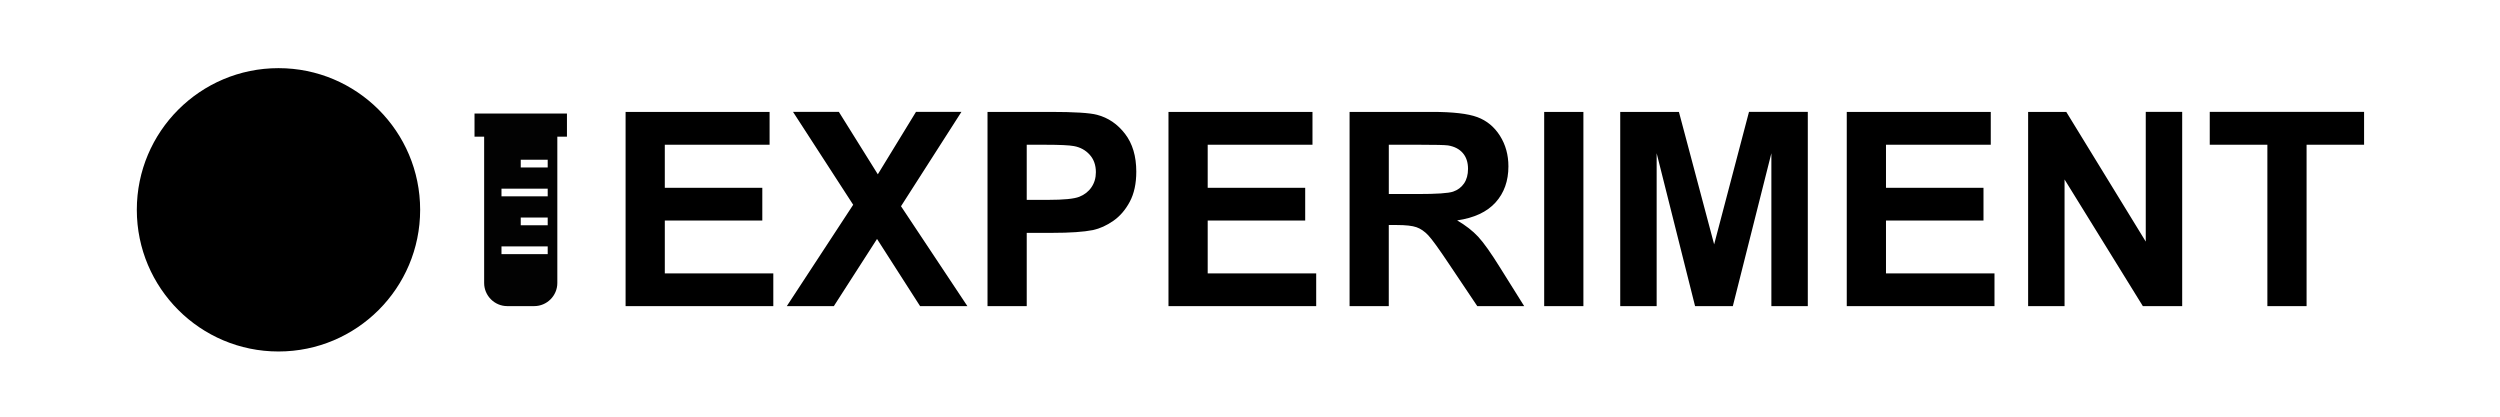
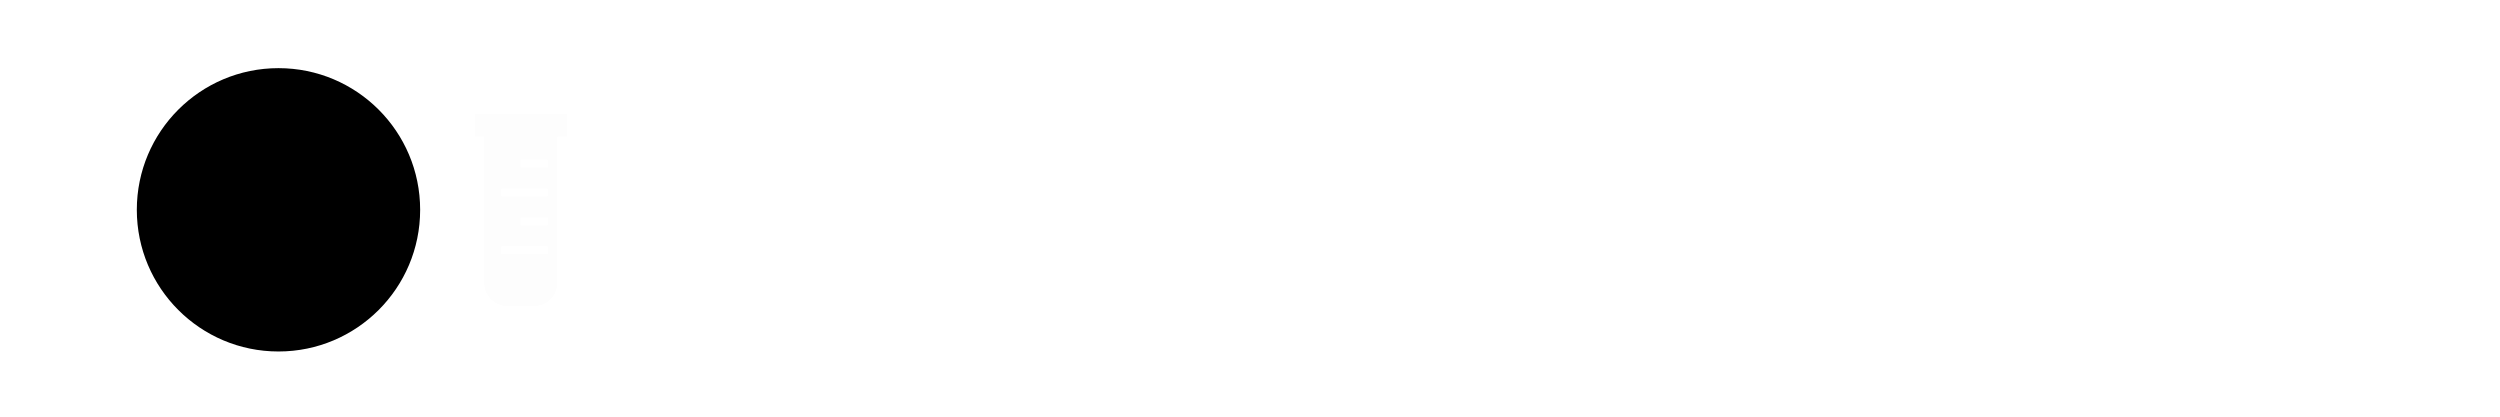
<svg xmlns="http://www.w3.org/2000/svg" width="600" height="100" viewBox="0 0 600 100">
-   <path class="experiment" d="M150.142 73.467v-46.61h34.56v7.884h-25.15v10.335h23.402v7.854h-23.4v12.685h26.04v7.854H150.14v-.003zM188.835 73.467l15.93-24.323-14.436-22.288h11l9.348 14.976 9.157-14.976h10.905l-14.498 22.638 15.93 23.974H220.82l-10.333-16.12-10.365 16.12h-11.287zM237.004 73.467v-46.61h15.103c5.723 0 9.453.233 11.19.698 2.672.7 4.908 2.22 6.71 4.562 1.8 2.343 2.702 5.37 2.702 9.078 0 2.86-.52 5.268-1.56 7.217-1.038 1.95-2.357 3.482-3.957 4.595-1.6 1.112-3.227 1.85-4.88 2.21-2.247.445-5.5.667-9.76.667h-6.137v17.583h-9.412zm9.41-38.727v13.227h5.152c3.71 0 6.19-.243 7.44-.73 1.25-.488 2.23-1.25 2.94-2.29.71-1.038 1.066-2.246 1.066-3.624 0-1.695-.498-3.095-1.494-4.197-.997-1.102-2.257-1.79-3.784-2.066-1.124-.21-3.38-.318-6.772-.318h-4.547v-.002zM280.435 73.467v-46.61h34.56v7.884h-25.148v10.335h23.4v7.854h-23.4v12.685h26.04v7.854h-35.452v-.003zM323.898 73.467v-46.61h19.81c4.98 0 8.6.418 10.856 1.255 2.258.838 4.063 2.326 5.42 4.467 1.356 2.14 2.035 4.59 2.035 7.345 0 3.496-1.028 6.385-3.085 8.664-2.058 2.276-5.13 3.715-9.222 4.307 2.035 1.188 3.716 2.492 5.04 3.912 1.325 1.42 3.11 3.94 5.357 7.564l5.69 9.094h-11.255l-6.805-10.143c-2.416-3.625-4.07-5.908-4.96-6.853-.89-.943-1.833-1.59-2.83-1.938-.996-.35-2.575-.525-4.737-.525h-1.906v19.458h-9.41zm9.413-26.9h6.964c4.515 0 7.332-.19 8.457-.57 1.124-.383 2.003-1.04 2.64-1.972.636-.934.954-2.1.954-3.498 0-1.568-.42-2.834-1.257-3.8s-2.018-1.573-3.545-1.827c-.764-.106-3.053-.16-6.867-.16h-7.344v11.828zM370.604 73.467v-46.61h9.412v46.61h-9.412zM388.855 73.467v-46.61h14.084l8.456 31.793 8.362-31.794h14.115v46.61h-8.742v-36.69l-9.25 36.69h-9.063l-9.22-36.69v36.69h-8.742zM443.223 73.467v-46.61h34.562v7.884h-25.148v10.335h23.4v7.854h-23.4v12.685h26.04v7.854h-35.453v-.003zM486.75 73.467v-46.61h9.156l19.076 31.125V26.856h8.743v46.61h-9.442l-18.79-30.395v30.397h-8.743zM544.17 73.467V34.74h-13.83v-7.885h37.04v7.885h-13.8v38.727h-9.41z" />
-   <path class="tube" fill="#020202" d="M136.07 27.246h-22.185v5.547h2.31V67.92c0 3.05 2.497 5.547 5.547 5.547h6.47c3.052 0 5.547-2.496 5.547-5.547V32.793h2.31v-5.547zm-4.62 33.74h-11.094v-1.848h11.093v1.848zm0-6.93h-6.472v-1.85h6.47v1.85zm0-6.935h-11.094v-1.848h11.093v1.85zm0-6.932h-6.472V38.34h6.47v1.848z" />
+   <defs>
+     <mask id="experiment">
+       <path class="experiment" d="M150.142 73.467v-46.61h34.56v7.884h-25.15v10.335h23.402v7.854h-23.4v12.685h26.04v7.854H150.14v-.003zM188.835 73.467l15.93-24.323-14.436-22.288h11l9.348 14.976 9.157-14.976h10.905l-14.498 22.638 15.93 23.974H220.82l-10.333-16.12-10.365 16.12h-11.287zM237.004 73.467v-46.61h15.103c5.723 0 9.453.233 11.19.698 2.672.7 4.908 2.22 6.71 4.562 1.8 2.343 2.702 5.37 2.702 9.078 0 2.86-.52 5.268-1.56 7.217-1.038 1.95-2.357 3.482-3.957 4.595-1.6 1.112-3.227 1.85-4.88 2.21-2.247.445-5.5.667-9.76.667h-6.137v17.583h-9.412zm9.41-38.727v13.227h5.152c3.71 0 6.19-.243 7.44-.73 1.25-.488 2.23-1.25 2.94-2.29.71-1.038 1.066-2.246 1.066-3.624 0-1.695-.498-3.095-1.494-4.197-.997-1.102-2.257-1.79-3.784-2.066-1.124-.21-3.38-.318-6.772-.318h-4.547v-.002zM280.435 73.467v-46.61h34.56v7.884h-25.148v10.335h23.4v7.854h-23.4v12.685h26.04v7.854h-35.452v-.003zM323.898 73.467v-46.61h19.81c4.98 0 8.6.418 10.856 1.255 2.258.838 4.063 2.326 5.42 4.467 1.356 2.14 2.035 4.59 2.035 7.345 0 3.496-1.028 6.385-3.085 8.664-2.058 2.276-5.13 3.715-9.222 4.307 2.035 1.188 3.716 2.492 5.04 3.912 1.325 1.42 3.11 3.94 5.357 7.564l5.69 9.094h-11.255l-6.805-10.143c-2.416-3.625-4.07-5.908-4.96-6.853-.89-.943-1.833-1.59-2.83-1.938-.996-.35-2.575-.525-4.737-.525h-1.906v19.458h-9.41zm9.413-26.9h6.964c4.515 0 7.332-.19 8.457-.57 1.124-.383 2.003-1.04 2.64-1.972.636-.934.954-2.1.954-3.498 0-1.568-.42-2.834-1.257-3.8s-2.018-1.573-3.545-1.827c-.764-.106-3.053-.16-6.867-.16h-7.344v11.828zM370.604 73.467v-46.61h9.412v46.61h-9.412zM388.855 73.467v-46.61h14.084l8.456 31.793 8.362-31.794h14.115v46.61h-8.742v-36.69l-9.25 36.69h-9.063l-9.22-36.69v36.69h-8.742zM443.223 73.467v-46.61h34.562v7.884h-25.148v10.335h23.4v7.854h-23.4v12.685h26.04v7.854h-35.453v-.003zM486.75 73.467v-46.61h9.156l19.076 31.125V26.856h8.743v46.61h-9.442l-18.79-30.395v30.397h-8.743zM544.17 73.467V34.74h-13.83v-7.885h37.04v7.885h-13.8v38.727h-9.41z" />
+       <path class="tube" fill="#020202" d="M136.07 27.246h-22.185v5.547h2.31V67.92c0 3.05 2.497 5.547 5.547 5.547h6.47c3.052 0 5.547-2.496 5.547-5.547V32.793h2.31v-5.547zm-4.62 33.74h-11.094v-1.848h11.093v1.848zm0-6.93h-6.472v-1.85h6.47v1.85zm0-6.935h-11.094v-1.848h11.093v1.85zm0-6.932h-6.472V38.34h6.47v1.848z" />
+     </mask>
+   </defs>
+   <path mask="url(#experiment)" class="experiment" d="M150.142 73.467v-46.61h34.56v7.884h-25.15v10.335h23.402v7.854h-23.4v12.685h26.04v7.854H150.14v-.003zM188.835 73.467l15.93-24.323-14.436-22.288h11l9.348 14.976 9.157-14.976h10.905l-14.498 22.638 15.93 23.974H220.82l-10.333-16.12-10.365 16.12h-11.287zM237.004 73.467v-46.61h15.103c5.723 0 9.453.233 11.19.698 2.672.7 4.908 2.22 6.71 4.562 1.8 2.343 2.702 5.37 2.702 9.078 0 2.86-.52 5.268-1.56 7.217-1.038 1.95-2.357 3.482-3.957 4.595-1.6 1.112-3.227 1.85-4.88 2.21-2.247.445-5.5.667-9.76.667h-6.137v17.583h-9.412zm9.41-38.727v13.227h5.152c3.71 0 6.19-.243 7.44-.73 1.25-.488 2.23-1.25 2.94-2.29.71-1.038 1.066-2.246 1.066-3.624 0-1.695-.498-3.095-1.494-4.197-.997-1.102-2.257-1.79-3.784-2.066-1.124-.21-3.38-.318-6.772-.318h-4.547v-.002zM280.435 73.467v-46.61h34.56v7.884h-25.148v10.335h23.4v7.854h-23.4v12.685h26.04v7.854h-35.452v-.003zM323.898 73.467v-46.61h19.81c4.98 0 8.6.418 10.856 1.255 2.258.838 4.063 2.326 5.42 4.467 1.356 2.14 2.035 4.59 2.035 7.345 0 3.496-1.028 6.385-3.085 8.664-2.058 2.276-5.13 3.715-9.222 4.307 2.035 1.188 3.716 2.492 5.04 3.912 1.325 1.42 3.11 3.94 5.357 7.564l5.69 9.094h-11.255l-6.805-10.143c-2.416-3.625-4.07-5.908-4.96-6.853-.89-.943-1.833-1.59-2.83-1.938-.996-.35-2.575-.525-4.737-.525h-1.906v19.458h-9.41zm9.413-26.9h6.964c4.515 0 7.332-.19 8.457-.57 1.124-.383 2.003-1.04 2.64-1.972.636-.934.954-2.1.954-3.498 0-1.568-.42-2.834-1.257-3.8s-2.018-1.573-3.545-1.827c-.764-.106-3.053-.16-6.867-.16h-7.344v11.828zM370.604 73.467v-46.61h9.412v46.61h-9.412zM388.855 73.467v-46.61h14.084l8.456 31.793 8.362-31.794h14.115v46.61h-8.742v-36.69l-9.25 36.69h-9.063l-9.22-36.69v36.69h-8.742zM443.223 73.467v-46.61h34.562v7.884h-25.148v10.335h23.4v7.854h-23.4v12.685h26.04v7.854h-35.453v-.003zM486.75 73.467v-46.61h9.156l19.076 31.125V26.856h8.743v46.61h-9.442l-18.79-30.395v30.397h-8.743zM544.17 73.467V34.74h-13.83v-7.885h37.04v7.885h-13.8v38.727h-9.41z" />
+   <path mask="url(#experiment)" class="tube" fill="#020202" d="M136.07 27.246h-22.185v5.547h2.31V67.92c0 3.05 2.497 5.547 5.547 5.547h6.47c3.052 0 5.547-2.496 5.547-5.547V32.793h2.31v-5.547zm-4.62 33.74h-11.094v-1.848h11.093v1.848zm0-6.93h-6.472v-1.85h6.47v1.85zm0-6.935h-11.094v-1.848h11.093v1.85zm0-6.932h-6.472V38.34h6.47v1.848z" />
  <circle fill="#000" cx="66.836" cy="50.356" r="34" />
</svg>
